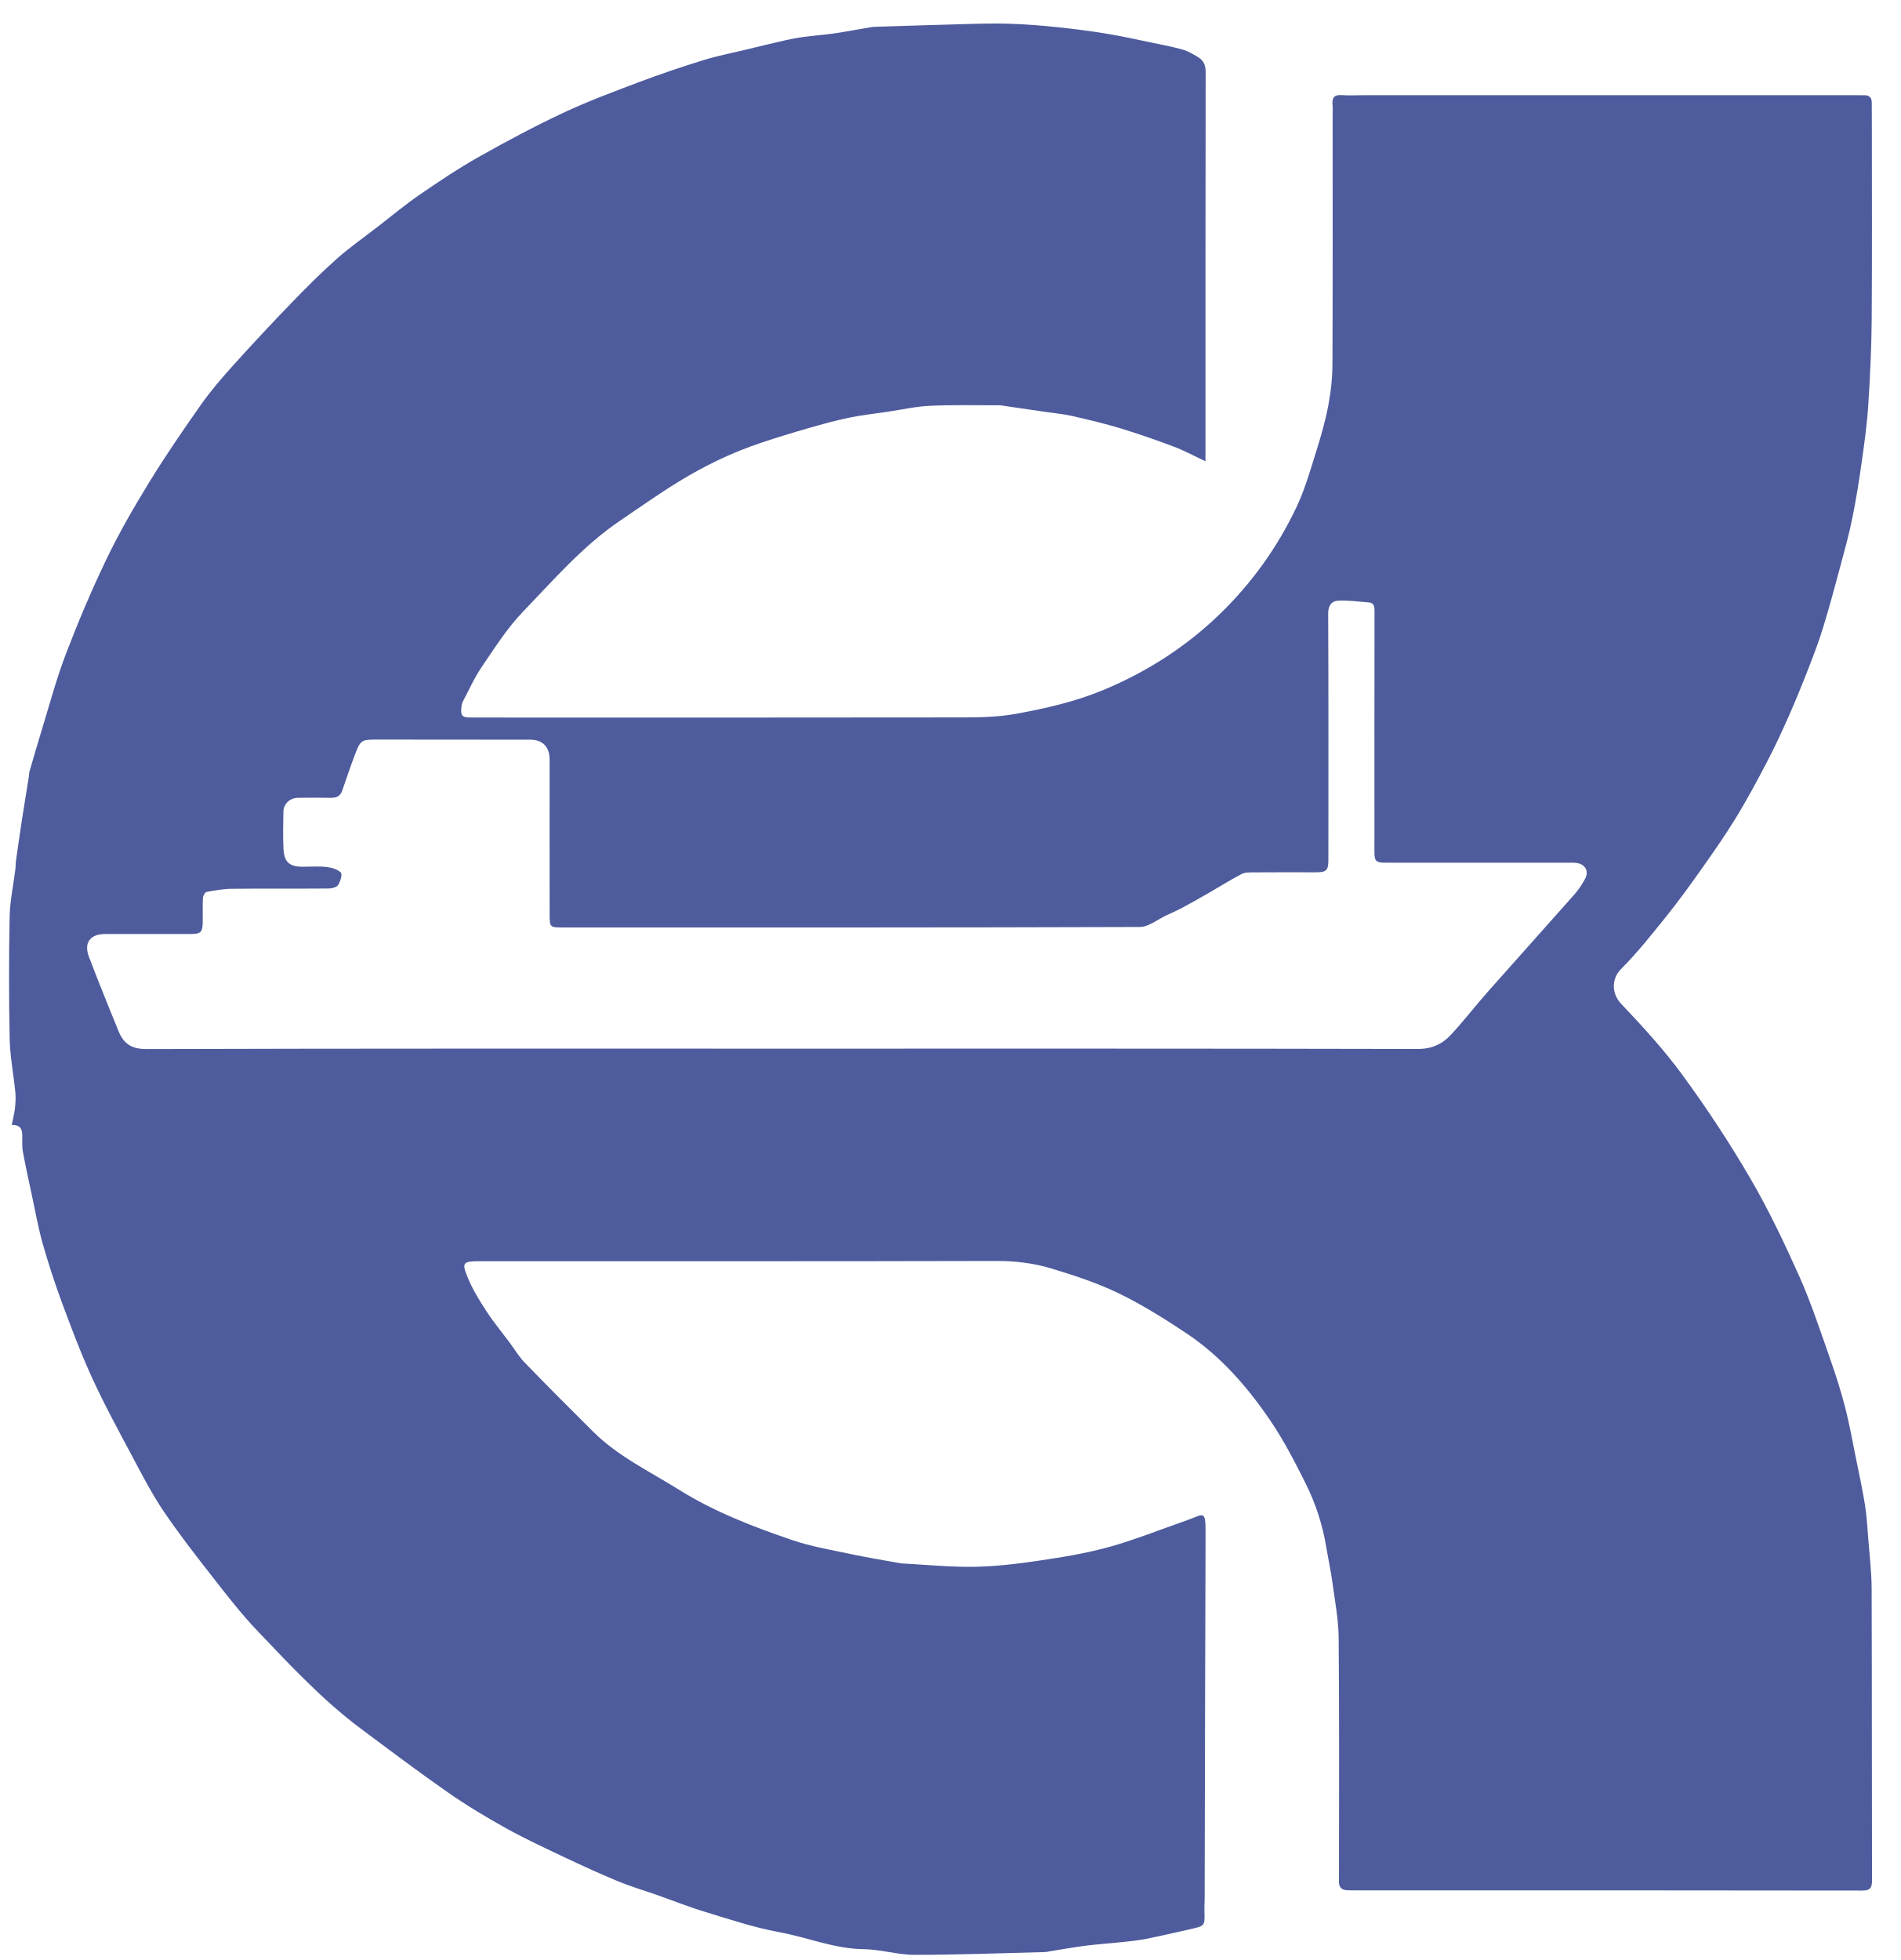
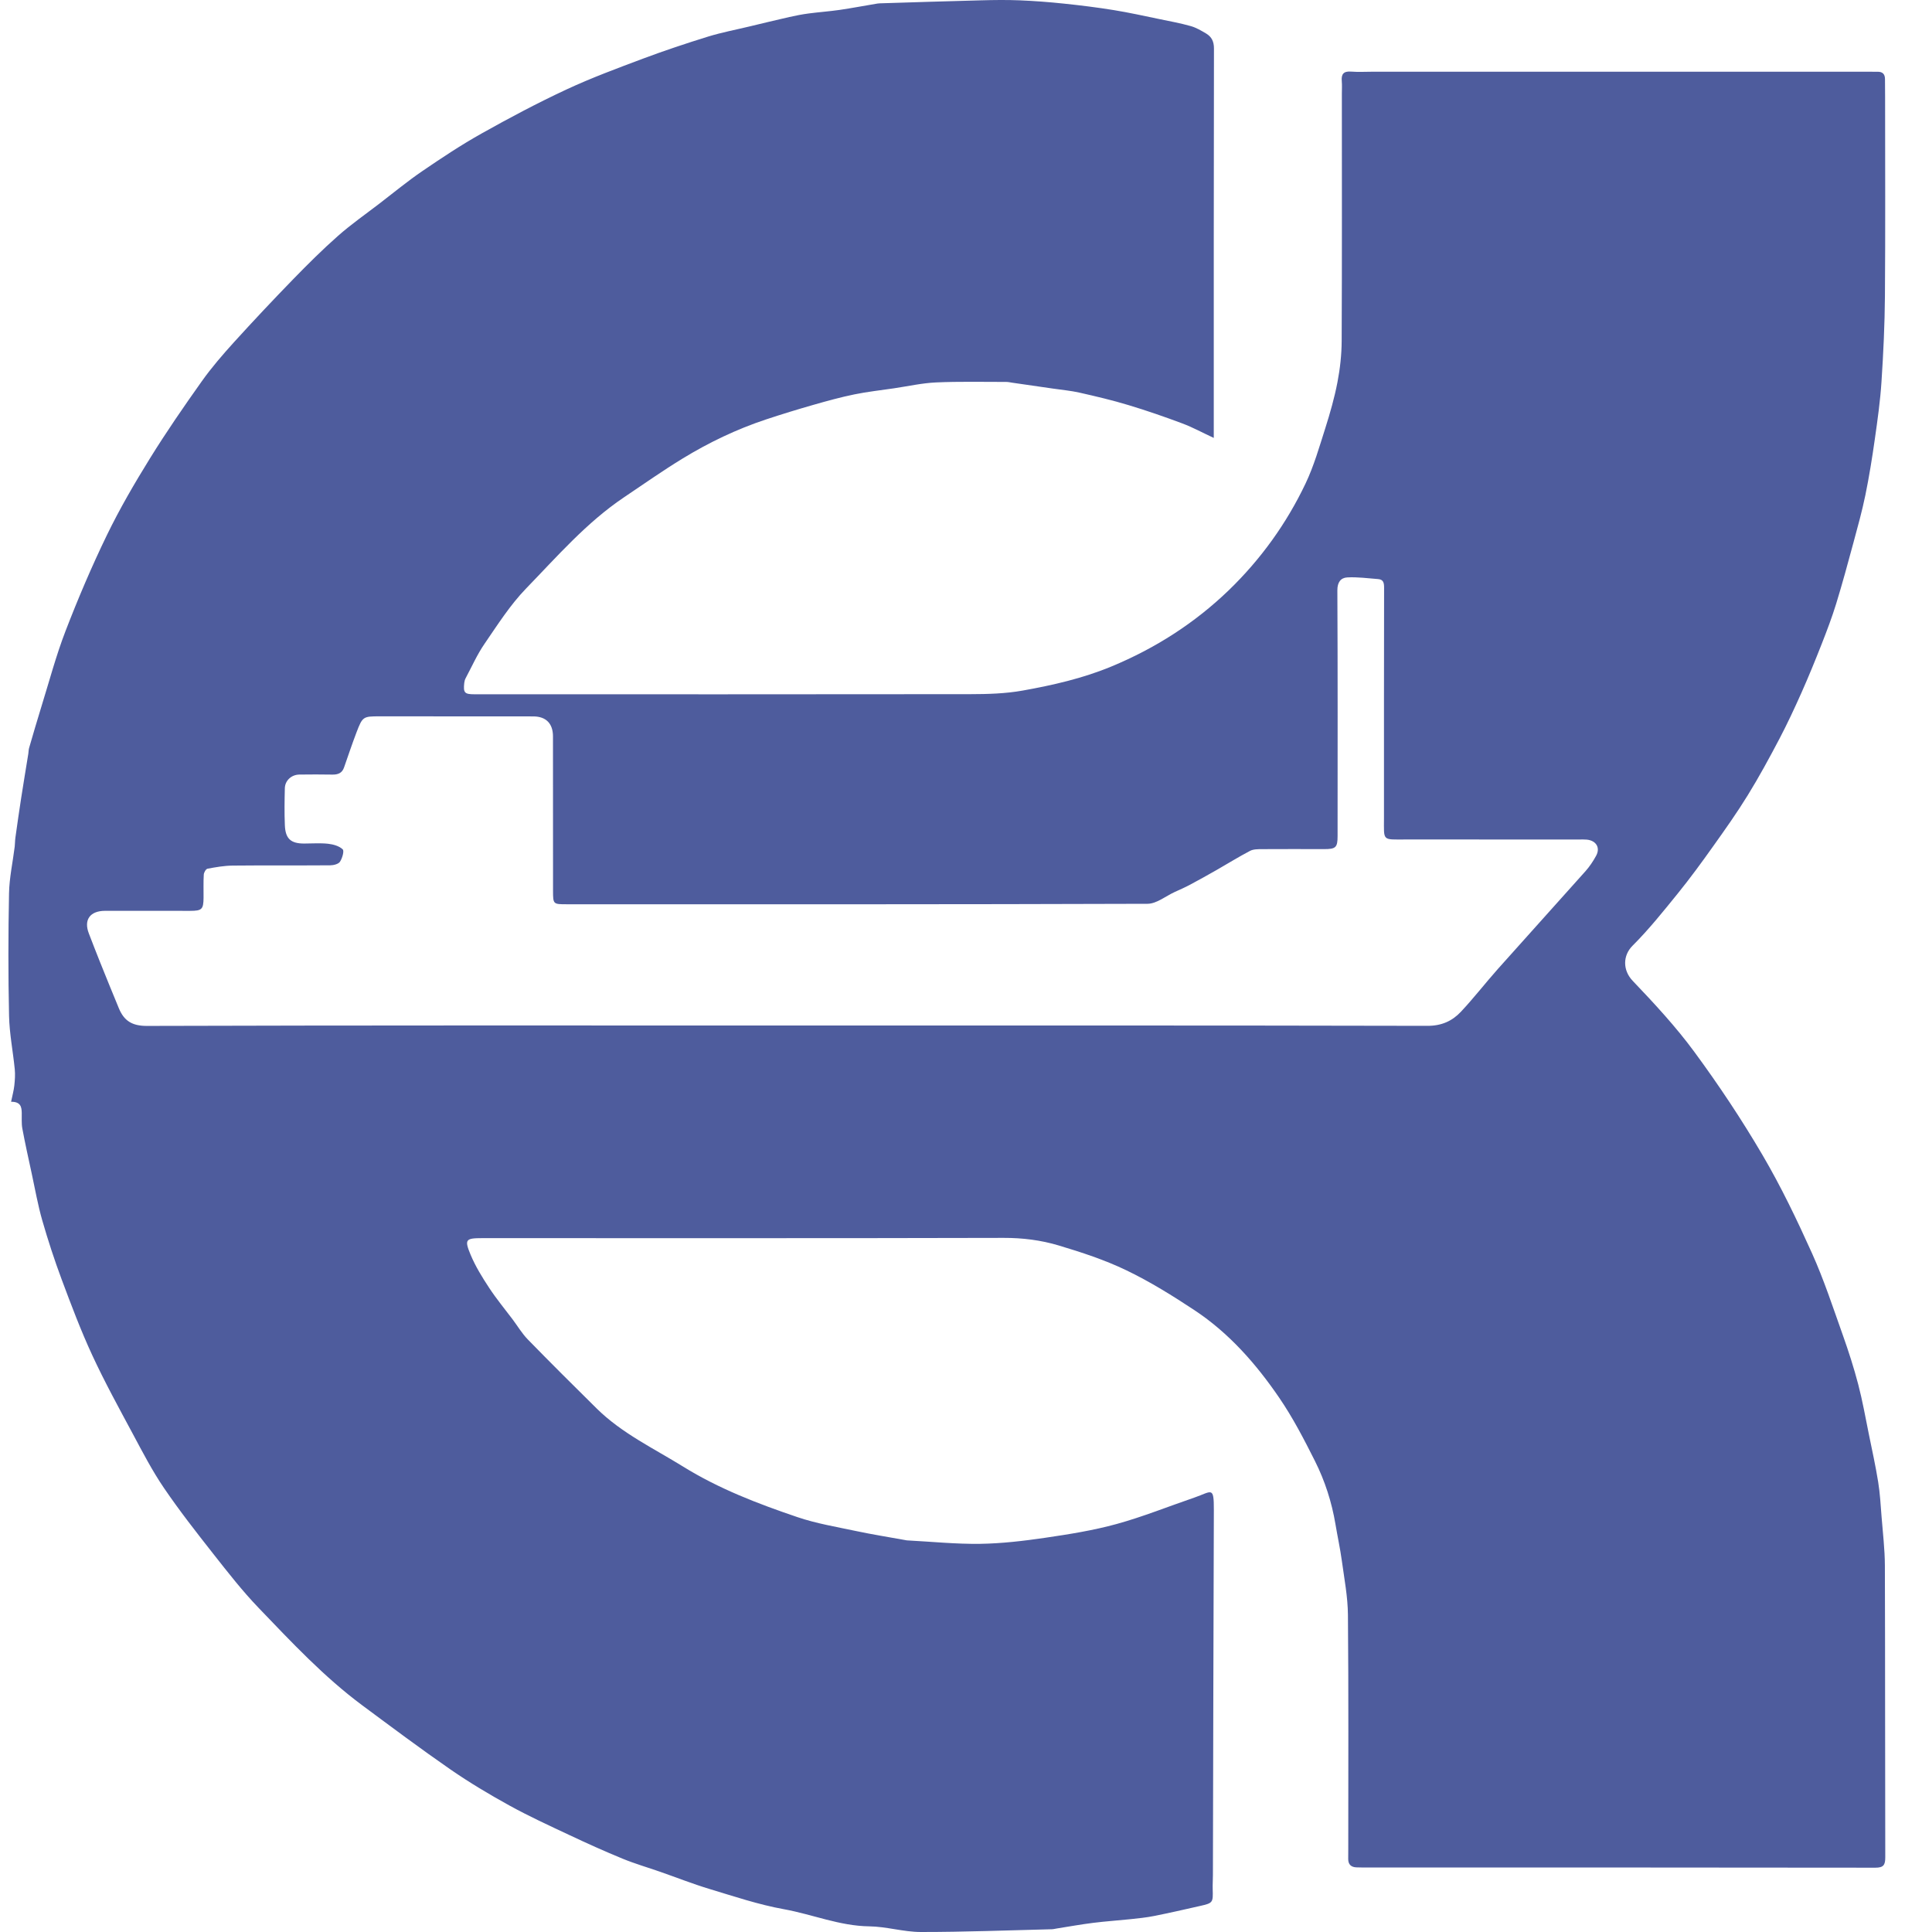
- <svg xmlns="http://www.w3.org/2000/svg" width="64" height="66" viewBox="0 0 64 66" fill="none">
-   <path d="M0.395 37.879C0.438 37.666 0.484 37.501 0.502 37.332C0.522 37.15 0.534 36.964 0.517 36.784C0.458 36.184 0.339 35.587 0.326 34.987C0.297 33.613 0.298 32.238 0.325 30.864C0.335 30.338 0.45 29.815 0.515 29.29C0.528 29.19 0.524 29.088 0.538 28.988C0.6 28.547 0.662 28.106 0.73 27.666C0.807 27.164 0.89 26.663 0.97 26.162C0.98 26.098 0.979 26.032 0.996 25.971C1.13 25.51 1.262 25.048 1.404 24.589C1.667 23.734 1.896 22.865 2.215 22.031C2.633 20.94 3.089 19.859 3.596 18.807C4.023 17.92 4.519 17.064 5.034 16.225C5.579 15.338 6.169 14.478 6.768 13.627C7.095 13.164 7.467 12.731 7.847 12.309C8.493 11.592 9.152 10.887 9.822 10.193C10.308 9.69 10.804 9.193 11.326 8.729C11.762 8.341 12.243 8.003 12.706 7.646C13.181 7.278 13.645 6.892 14.139 6.552C14.785 6.108 15.439 5.67 16.121 5.285C17.051 4.761 17.995 4.256 18.96 3.803C19.793 3.412 20.658 3.09 21.519 2.765C22.234 2.496 22.959 2.252 23.689 2.025C24.147 1.883 24.622 1.792 25.09 1.679C25.53 1.573 25.97 1.464 26.412 1.364C26.624 1.315 26.839 1.274 27.055 1.245C27.397 1.199 27.742 1.176 28.083 1.126C28.488 1.067 28.889 0.99 29.292 0.922C29.337 0.914 29.383 0.905 29.428 0.904C30.557 0.869 31.685 0.831 32.813 0.802C33.245 0.791 33.679 0.785 34.111 0.803C34.604 0.823 35.097 0.861 35.588 0.913C36.145 0.972 36.702 1.042 37.255 1.132C37.772 1.216 38.283 1.331 38.796 1.437C39.142 1.509 39.49 1.574 39.83 1.67C40.01 1.722 40.179 1.823 40.342 1.92C40.526 2.031 40.604 2.189 40.603 2.423C40.595 6.675 40.597 10.927 40.597 15.179C40.597 15.278 40.597 15.376 40.597 15.533C40.215 15.354 39.891 15.176 39.549 15.047C38.955 14.823 38.355 14.613 37.747 14.428C37.211 14.265 36.664 14.135 36.117 14.01C35.825 13.943 35.525 13.916 35.228 13.873C34.77 13.806 34.312 13.74 33.855 13.673C33.791 13.664 33.727 13.648 33.663 13.648C32.881 13.649 32.097 13.629 31.316 13.665C30.845 13.686 30.378 13.793 29.909 13.863C29.468 13.928 29.022 13.977 28.586 14.067C28.126 14.162 27.671 14.289 27.219 14.419C26.687 14.572 26.156 14.735 25.631 14.91C24.65 15.238 23.722 15.685 22.844 16.226C22.175 16.637 21.534 17.091 20.884 17.532C19.631 18.38 18.648 19.523 17.611 20.6C17.076 21.155 16.656 21.825 16.218 22.466C15.973 22.826 15.795 23.232 15.59 23.619C15.565 23.666 15.549 23.722 15.543 23.775C15.506 24.113 15.549 24.162 15.887 24.162C21.411 24.163 26.935 24.166 32.459 24.158C33.043 24.158 33.636 24.141 34.208 24.038C35.218 23.855 36.22 23.626 37.176 23.227C38.646 22.613 39.966 21.762 41.103 20.655C42.169 19.618 43.031 18.412 43.667 17.065C43.946 16.474 44.127 15.835 44.324 15.208C44.484 14.7 44.632 14.183 44.732 13.659C44.819 13.203 44.871 12.732 44.873 12.267C44.885 9.491 44.879 6.715 44.879 3.939C44.879 3.8 44.889 3.661 44.876 3.524C44.855 3.291 44.932 3.183 45.184 3.202C45.431 3.221 45.681 3.205 45.93 3.205C51.463 3.205 56.996 3.205 62.529 3.205C62.612 3.205 62.695 3.21 62.778 3.207C62.949 3.202 63.035 3.282 63.035 3.454C63.035 3.657 63.038 3.86 63.038 4.063C63.038 6.295 63.049 8.527 63.033 10.759C63.026 11.721 62.98 12.684 62.917 13.644C62.876 14.289 62.786 14.931 62.695 15.572C62.606 16.202 62.506 16.832 62.379 17.455C62.269 17.998 62.121 18.533 61.977 19.068C61.794 19.753 61.609 20.437 61.402 21.115C61.262 21.574 61.092 22.025 60.917 22.473C60.702 23.024 60.48 23.573 60.241 24.113C60.009 24.637 59.768 25.159 59.502 25.666C59.169 26.305 58.826 26.942 58.45 27.556C58.087 28.149 57.686 28.72 57.284 29.288C56.904 29.826 56.517 30.359 56.105 30.872C55.622 31.473 55.139 32.08 54.596 32.626C54.267 32.956 54.264 33.452 54.6 33.807C55.325 34.572 56.044 35.354 56.664 36.204C57.478 37.318 58.243 38.476 58.938 39.668C59.56 40.735 60.094 41.858 60.599 42.987C60.996 43.877 61.299 44.81 61.624 45.73C61.817 46.276 61.994 46.831 62.139 47.391C62.283 47.945 62.382 48.511 62.496 49.072C62.604 49.606 62.721 50.139 62.807 50.677C62.868 51.063 62.89 51.456 62.92 51.847C62.963 52.395 63.029 52.943 63.031 53.491C63.042 56.765 63.036 60.039 63.044 63.313C63.044 63.567 62.989 63.662 62.709 63.662C57.066 63.653 51.422 63.655 45.778 63.655C45.64 63.655 45.502 63.657 45.364 63.651C45.189 63.643 45.092 63.553 45.091 63.372C45.091 63.252 45.093 63.132 45.093 63.012C45.093 60.393 45.105 57.773 45.082 55.154C45.077 54.547 44.961 53.94 44.879 53.335C44.823 52.921 44.734 52.511 44.665 52.098C44.541 51.355 44.313 50.642 43.979 49.973C43.616 49.244 43.24 48.512 42.784 47.841C42.012 46.704 41.11 45.667 39.957 44.898C39.224 44.409 38.47 43.937 37.679 43.553C36.957 43.203 36.182 42.948 35.412 42.716C34.821 42.537 34.207 42.46 33.575 42.461C27.766 42.476 21.956 42.469 16.147 42.47C15.59 42.47 15.541 42.512 15.754 43.026C15.916 43.418 16.143 43.788 16.376 44.145C16.615 44.512 16.896 44.852 17.159 45.204C17.328 45.431 17.474 45.681 17.669 45.882C18.428 46.666 19.199 47.439 19.974 48.208C20.811 49.04 21.872 49.544 22.858 50.16C24.053 50.907 25.359 51.41 26.682 51.861C27.317 52.078 27.989 52.19 28.648 52.33C29.183 52.445 29.724 52.531 30.262 52.63C30.289 52.635 30.317 52.642 30.344 52.644C31.159 52.687 31.974 52.771 32.788 52.76C33.517 52.749 34.249 52.662 34.972 52.555C35.771 52.437 36.574 52.307 37.351 52.092C38.231 51.848 39.083 51.501 39.948 51.202C40.533 51.001 40.603 50.803 40.6 51.626C40.585 55.72 40.578 59.815 40.569 63.91C40.568 64.067 40.557 64.224 40.562 64.38C40.575 64.839 40.572 64.851 40.138 64.95C39.627 65.067 39.115 65.184 38.602 65.287C38.343 65.34 38.078 65.366 37.815 65.394C37.398 65.439 36.979 65.466 36.563 65.518C36.157 65.57 35.753 65.644 35.349 65.708C35.294 65.717 35.24 65.732 35.185 65.733C33.725 65.769 32.266 65.827 30.805 65.826C30.231 65.826 29.656 65.643 29.08 65.635C28.09 65.623 27.184 65.234 26.23 65.06C25.385 64.906 24.56 64.627 23.734 64.376C23.181 64.208 22.643 63.993 22.098 63.801C21.676 63.653 21.244 63.527 20.831 63.357C20.227 63.107 19.631 62.835 19.04 62.555C18.371 62.238 17.697 61.927 17.051 61.568C16.378 61.194 15.714 60.795 15.083 60.356C14.084 59.659 13.11 58.925 12.133 58.196C10.853 57.239 9.77 56.07 8.672 54.92C8.128 54.351 7.643 53.722 7.157 53.1C6.588 52.374 6.021 51.644 5.505 50.881C5.117 50.307 4.797 49.685 4.47 49.072C4.002 48.192 3.523 47.315 3.107 46.41C2.725 45.579 2.404 44.719 2.085 43.861C1.843 43.207 1.628 42.542 1.436 41.871C1.29 41.356 1.197 40.825 1.084 40.3C0.976 39.794 0.864 39.288 0.77 38.779C0.738 38.609 0.755 38.43 0.751 38.255C0.747 38.057 0.718 37.876 0.395 37.879ZM26.311 35.312C33.455 35.312 40.598 35.307 47.742 35.323C48.213 35.324 48.567 35.162 48.858 34.849C49.289 34.387 49.675 33.884 50.093 33.41C51.067 32.309 52.051 31.216 53.025 30.115C53.161 29.96 53.278 29.782 53.378 29.6C53.526 29.329 53.381 29.087 53.067 29.055C52.984 29.046 52.901 29.051 52.818 29.051C50.885 29.051 48.952 29.051 47.019 29.05C46.214 29.05 46.287 29.116 46.287 28.324C46.286 25.742 46.286 23.16 46.29 20.578C46.29 20.42 46.273 20.298 46.09 20.285C45.747 20.259 45.401 20.209 45.059 20.228C44.842 20.241 44.728 20.391 44.729 20.663C44.742 23.42 44.737 26.177 44.736 28.935C44.736 29.32 44.676 29.375 44.282 29.374C43.592 29.373 42.901 29.371 42.211 29.376C42.076 29.377 41.922 29.374 41.809 29.433C41.429 29.633 41.065 29.863 40.693 30.077C40.4 30.245 40.106 30.412 39.808 30.571C39.64 30.661 39.465 30.738 39.292 30.817C38.99 30.957 38.686 31.213 38.383 31.215C31.911 31.237 25.44 31.231 18.968 31.231C18.517 31.231 18.511 31.23 18.51 30.782C18.507 29.048 18.509 27.314 18.509 25.58C18.509 25.148 18.277 24.908 17.851 24.908C16.138 24.906 14.426 24.905 12.714 24.904C12.161 24.904 12.143 24.913 11.941 25.443C11.793 25.835 11.66 26.233 11.523 26.629C11.458 26.817 11.319 26.869 11.134 26.866C10.766 26.86 10.398 26.859 10.03 26.865C9.764 26.869 9.551 27.067 9.545 27.327C9.535 27.742 9.529 28.158 9.546 28.572C9.565 29.027 9.746 29.186 10.191 29.186C10.458 29.186 10.727 29.165 10.991 29.194C11.163 29.213 11.363 29.269 11.479 29.382C11.536 29.438 11.464 29.683 11.387 29.8C11.335 29.879 11.172 29.919 11.058 29.92C9.972 29.928 8.886 29.918 7.8 29.929C7.519 29.932 7.237 29.982 6.96 30.034C6.906 30.045 6.839 30.162 6.835 30.233C6.82 30.49 6.83 30.749 6.828 31.007C6.825 31.402 6.776 31.452 6.378 31.452C5.43 31.453 4.482 31.449 3.534 31.452C3.031 31.453 2.819 31.756 2.993 32.211C3.114 32.527 3.234 32.843 3.36 33.158C3.57 33.684 3.781 34.21 3.997 34.734C4.17 35.151 4.435 35.327 4.936 35.326C12.061 35.305 19.186 35.312 26.311 35.312Z" fill="#4E5C9D" />
+ <svg xmlns="http://www.w3.org/2000/svg" width="69" height="70" viewBox="0 0 69 70" fill="none">
+   <path d="M0.402 39.919C0.449 39.69 0.499 39.511 0.519 39.33C0.54 39.135 0.554 38.935 0.535 38.74C0.471 38.095 0.342 37.452 0.328 36.806C0.296 35.327 0.298 33.847 0.327 32.368C0.338 31.803 0.463 31.239 0.533 30.674C0.546 30.567 0.542 30.457 0.558 30.349C0.624 29.875 0.692 29.4 0.765 28.927C0.849 28.386 0.939 27.847 1.026 27.307C1.037 27.239 1.035 27.168 1.054 27.102C1.199 26.605 1.342 26.108 1.496 25.614C1.782 24.694 2.029 23.758 2.375 22.861C2.828 21.686 3.323 20.523 3.872 19.39C4.335 18.436 4.872 17.514 5.431 16.611C6.022 15.657 6.66 14.731 7.31 13.816C7.664 13.317 8.068 12.851 8.479 12.397C9.18 11.625 9.894 10.866 10.62 10.119C11.147 9.577 11.684 9.043 12.25 8.543C12.723 8.126 13.244 7.762 13.746 7.377C14.261 6.982 14.764 6.566 15.3 6.2C16 5.722 16.709 5.251 17.448 4.837C18.455 4.272 19.478 3.729 20.525 3.241C21.427 2.821 22.365 2.474 23.298 2.124C24.073 1.834 24.859 1.572 25.65 1.327C26.147 1.174 26.662 1.077 27.169 0.955C27.646 0.841 28.122 0.724 28.601 0.616C28.831 0.564 29.064 0.519 29.298 0.488C29.669 0.439 30.043 0.413 30.413 0.36C30.851 0.296 31.286 0.213 31.723 0.14C31.772 0.132 31.821 0.122 31.871 0.121C33.093 0.083 34.316 0.043 35.539 0.012C36.008 -0.001 36.478 -0.007 36.946 0.012C37.48 0.034 38.015 0.075 38.547 0.131C39.151 0.194 39.755 0.269 40.354 0.366C40.914 0.457 41.468 0.58 42.024 0.695C42.399 0.772 42.776 0.842 43.144 0.946C43.339 1.001 43.523 1.11 43.7 1.215C43.899 1.334 43.983 1.504 43.983 1.756C43.974 6.333 43.976 10.909 43.976 15.486C43.976 15.592 43.976 15.698 43.976 15.867C43.561 15.674 43.211 15.482 42.84 15.343C42.196 15.102 41.545 14.876 40.887 14.678C40.306 14.502 39.713 14.362 39.12 14.228C38.804 14.156 38.478 14.127 38.156 14.08C37.66 14.008 37.164 13.937 36.668 13.865C36.599 13.855 36.53 13.838 36.461 13.838C35.613 13.839 34.763 13.818 33.917 13.856C33.406 13.879 32.9 13.994 32.392 14.069C31.913 14.14 31.43 14.192 30.957 14.289C30.459 14.391 29.966 14.527 29.476 14.667C28.899 14.832 28.324 15.008 27.754 15.197C26.692 15.549 25.686 16.031 24.734 16.612C24.009 17.055 23.314 17.544 22.609 18.018C21.251 18.931 20.186 20.162 19.062 21.321C18.483 21.918 18.027 22.639 17.553 23.329C17.287 23.716 17.094 24.154 16.872 24.57C16.845 24.621 16.828 24.68 16.821 24.738C16.781 25.101 16.828 25.155 17.193 25.155C23.181 25.156 29.168 25.159 35.155 25.151C35.788 25.15 36.431 25.132 37.051 25.021C38.146 24.825 39.232 24.578 40.268 24.148C41.861 23.488 43.292 22.571 44.525 21.38C45.679 20.264 46.614 18.965 47.303 17.515C47.605 16.88 47.801 16.191 48.016 15.517C48.189 14.97 48.349 14.413 48.457 13.85C48.552 13.358 48.608 12.852 48.61 12.352C48.624 9.364 48.617 6.375 48.617 3.387C48.617 3.238 48.627 3.088 48.614 2.941C48.591 2.69 48.675 2.574 48.948 2.594C49.216 2.615 49.486 2.598 49.756 2.598C55.753 2.598 61.75 2.598 67.748 2.598C67.837 2.598 67.927 2.603 68.017 2.6C68.203 2.594 68.295 2.681 68.295 2.866C68.296 3.084 68.299 3.303 68.299 3.521C68.299 5.923 68.311 8.326 68.293 10.728C68.285 11.764 68.236 12.8 68.168 13.834C68.123 14.528 68.025 15.219 67.927 15.908C67.831 16.587 67.722 17.265 67.585 17.936C67.465 18.52 67.305 19.096 67.149 19.672C66.95 20.409 66.75 21.145 66.526 21.875C66.374 22.369 66.189 22.855 66 23.337C65.767 23.93 65.526 24.52 65.267 25.102C65.016 25.666 64.754 26.227 64.467 26.774C64.105 27.462 63.734 28.147 63.326 28.808C62.933 29.447 62.498 30.061 62.062 30.672C61.651 31.251 61.231 31.825 60.784 32.377C60.26 33.024 59.737 33.678 59.149 34.265C58.792 34.62 58.789 35.154 59.153 35.536C59.939 36.36 60.719 37.201 61.391 38.116C62.273 39.315 63.102 40.561 63.855 41.845C64.529 42.993 65.108 44.202 65.655 45.417C66.085 46.375 66.413 47.379 66.766 48.37C66.975 48.958 67.167 49.554 67.325 50.158C67.481 50.754 67.588 51.362 67.711 51.967C67.828 52.541 67.955 53.115 68.048 53.694C68.115 54.109 68.138 54.533 68.171 54.954C68.217 55.543 68.289 56.133 68.291 56.723C68.303 60.247 68.296 63.771 68.305 67.295C68.305 67.569 68.245 67.671 67.943 67.67C61.825 67.661 55.709 67.663 49.591 67.663C49.442 67.663 49.292 67.665 49.142 67.658C48.953 67.65 48.847 67.553 48.847 67.358C48.846 67.229 48.849 67.1 48.849 66.971C48.849 64.152 48.862 61.332 48.837 58.513C48.832 57.859 48.706 57.206 48.617 56.555C48.556 56.109 48.459 55.668 48.385 55.224C48.251 54.424 48.003 53.656 47.642 52.936C47.248 52.151 46.841 51.364 46.346 50.641C45.51 49.418 44.532 48.302 43.282 47.474C42.487 46.948 41.67 46.44 40.813 46.027C40.03 45.65 39.191 45.375 38.356 45.125C37.715 44.933 37.05 44.849 36.365 44.851C30.069 44.867 23.772 44.86 17.475 44.86C16.872 44.86 16.819 44.906 17.049 45.459C17.225 45.881 17.471 46.279 17.724 46.663C17.983 47.058 18.287 47.424 18.572 47.803C18.755 48.047 18.913 48.316 19.125 48.533C19.948 49.377 20.784 50.209 21.623 51.037C22.531 51.932 23.681 52.475 24.749 53.137C26.045 53.941 27.46 54.483 28.894 54.969C29.582 55.202 30.31 55.322 31.024 55.474C31.604 55.597 32.191 55.69 32.775 55.796C32.804 55.801 32.833 55.809 32.863 55.811C33.746 55.857 34.63 55.948 35.512 55.936C36.302 55.924 37.096 55.83 37.879 55.715C38.745 55.588 39.616 55.449 40.458 55.217C41.412 54.954 42.335 54.581 43.273 54.26C43.906 54.042 43.982 53.829 43.979 54.715C43.963 59.123 43.956 63.53 43.945 67.938C43.945 68.106 43.932 68.275 43.937 68.444C43.952 68.937 43.949 68.95 43.478 69.057C42.924 69.183 42.37 69.309 41.813 69.42C41.532 69.476 41.246 69.505 40.961 69.535C40.509 69.583 40.055 69.612 39.604 69.669C39.163 69.724 38.726 69.804 38.287 69.873C38.228 69.882 38.17 69.899 38.111 69.9C36.528 69.939 34.946 70.001 33.363 70C32.74 70 32.118 69.803 31.494 69.795C30.419 69.781 29.438 69.362 28.405 69.175C27.488 69.01 26.594 68.709 25.699 68.439C25.1 68.258 24.517 68.027 23.925 67.821C23.468 67.661 23 67.526 22.553 67.342C21.898 67.073 21.252 66.781 20.611 66.479C19.886 66.138 19.156 65.803 18.455 65.416C17.726 65.014 17.007 64.585 16.322 64.112C15.239 63.362 14.183 62.572 13.125 61.787C11.738 60.757 10.563 59.499 9.374 58.261C8.784 57.648 8.258 56.972 7.731 56.303C7.115 55.52 6.5 54.735 5.941 53.913C5.52 53.296 5.173 52.627 4.82 51.967C4.312 51.02 3.793 50.076 3.342 49.101C2.928 48.207 2.58 47.282 2.235 46.358C1.972 45.654 1.739 44.938 1.531 44.216C1.372 43.661 1.272 43.089 1.15 42.524C1.032 41.98 0.911 41.435 0.809 40.888C0.775 40.705 0.793 40.512 0.788 40.324C0.784 40.11 0.752 39.916 0.402 39.919ZM28.492 37.156C36.235 37.156 43.977 37.151 51.72 37.168C52.23 37.169 52.614 36.994 52.93 36.658C53.397 36.16 53.815 35.619 54.268 35.109C55.324 33.923 56.39 32.748 57.446 31.562C57.594 31.395 57.721 31.204 57.828 31.008C57.989 30.716 57.832 30.455 57.491 30.421C57.402 30.412 57.312 30.417 57.222 30.417C55.127 30.416 53.031 30.417 50.936 30.416C50.064 30.416 50.143 30.486 50.143 29.635C50.142 26.856 50.142 24.076 50.147 21.297C50.147 21.127 50.128 20.996 49.93 20.981C49.557 20.953 49.182 20.9 48.812 20.921C48.577 20.934 48.453 21.096 48.454 21.388C48.469 24.356 48.463 27.324 48.462 30.292C48.462 30.706 48.397 30.766 47.97 30.765C47.222 30.764 46.473 30.761 45.725 30.766C45.579 30.767 45.412 30.765 45.29 30.829C44.878 31.044 44.483 31.291 44.08 31.521C43.762 31.702 43.443 31.881 43.12 32.053C42.939 32.15 42.749 32.233 42.562 32.318C42.234 32.468 41.905 32.745 41.576 32.746C34.562 32.77 27.547 32.764 20.534 32.763C20.044 32.763 20.038 32.763 20.037 32.279C20.034 30.413 20.035 28.547 20.035 26.681C20.035 26.216 19.784 25.958 19.322 25.957C17.466 25.955 15.61 25.954 13.755 25.954C13.156 25.954 13.136 25.962 12.917 26.534C12.756 26.955 12.613 27.384 12.464 27.81C12.393 28.013 12.242 28.068 12.042 28.065C11.643 28.059 11.244 28.058 10.845 28.064C10.557 28.068 10.326 28.282 10.32 28.561C10.309 29.008 10.302 29.455 10.321 29.901C10.341 30.391 10.538 30.563 11.02 30.563C11.309 30.563 11.601 30.54 11.887 30.571C12.074 30.592 12.29 30.652 12.416 30.773C12.478 30.833 12.4 31.097 12.317 31.223C12.26 31.308 12.083 31.352 11.96 31.352C10.783 31.361 9.605 31.35 8.428 31.362C8.124 31.365 7.818 31.419 7.518 31.475C7.459 31.486 7.387 31.613 7.383 31.689C7.366 31.966 7.378 32.245 7.375 32.523C7.371 32.947 7.318 33.001 6.887 33.002C5.86 33.002 4.832 32.998 3.804 33.001C3.26 33.003 3.029 33.328 3.218 33.818C3.349 34.158 3.48 34.499 3.616 34.837C3.844 35.404 4.073 35.97 4.307 36.533C4.494 36.983 4.782 37.173 5.325 37.171C13.047 37.148 20.77 37.155 28.492 37.156Z" fill="#4E5C9D" />
</svg>
